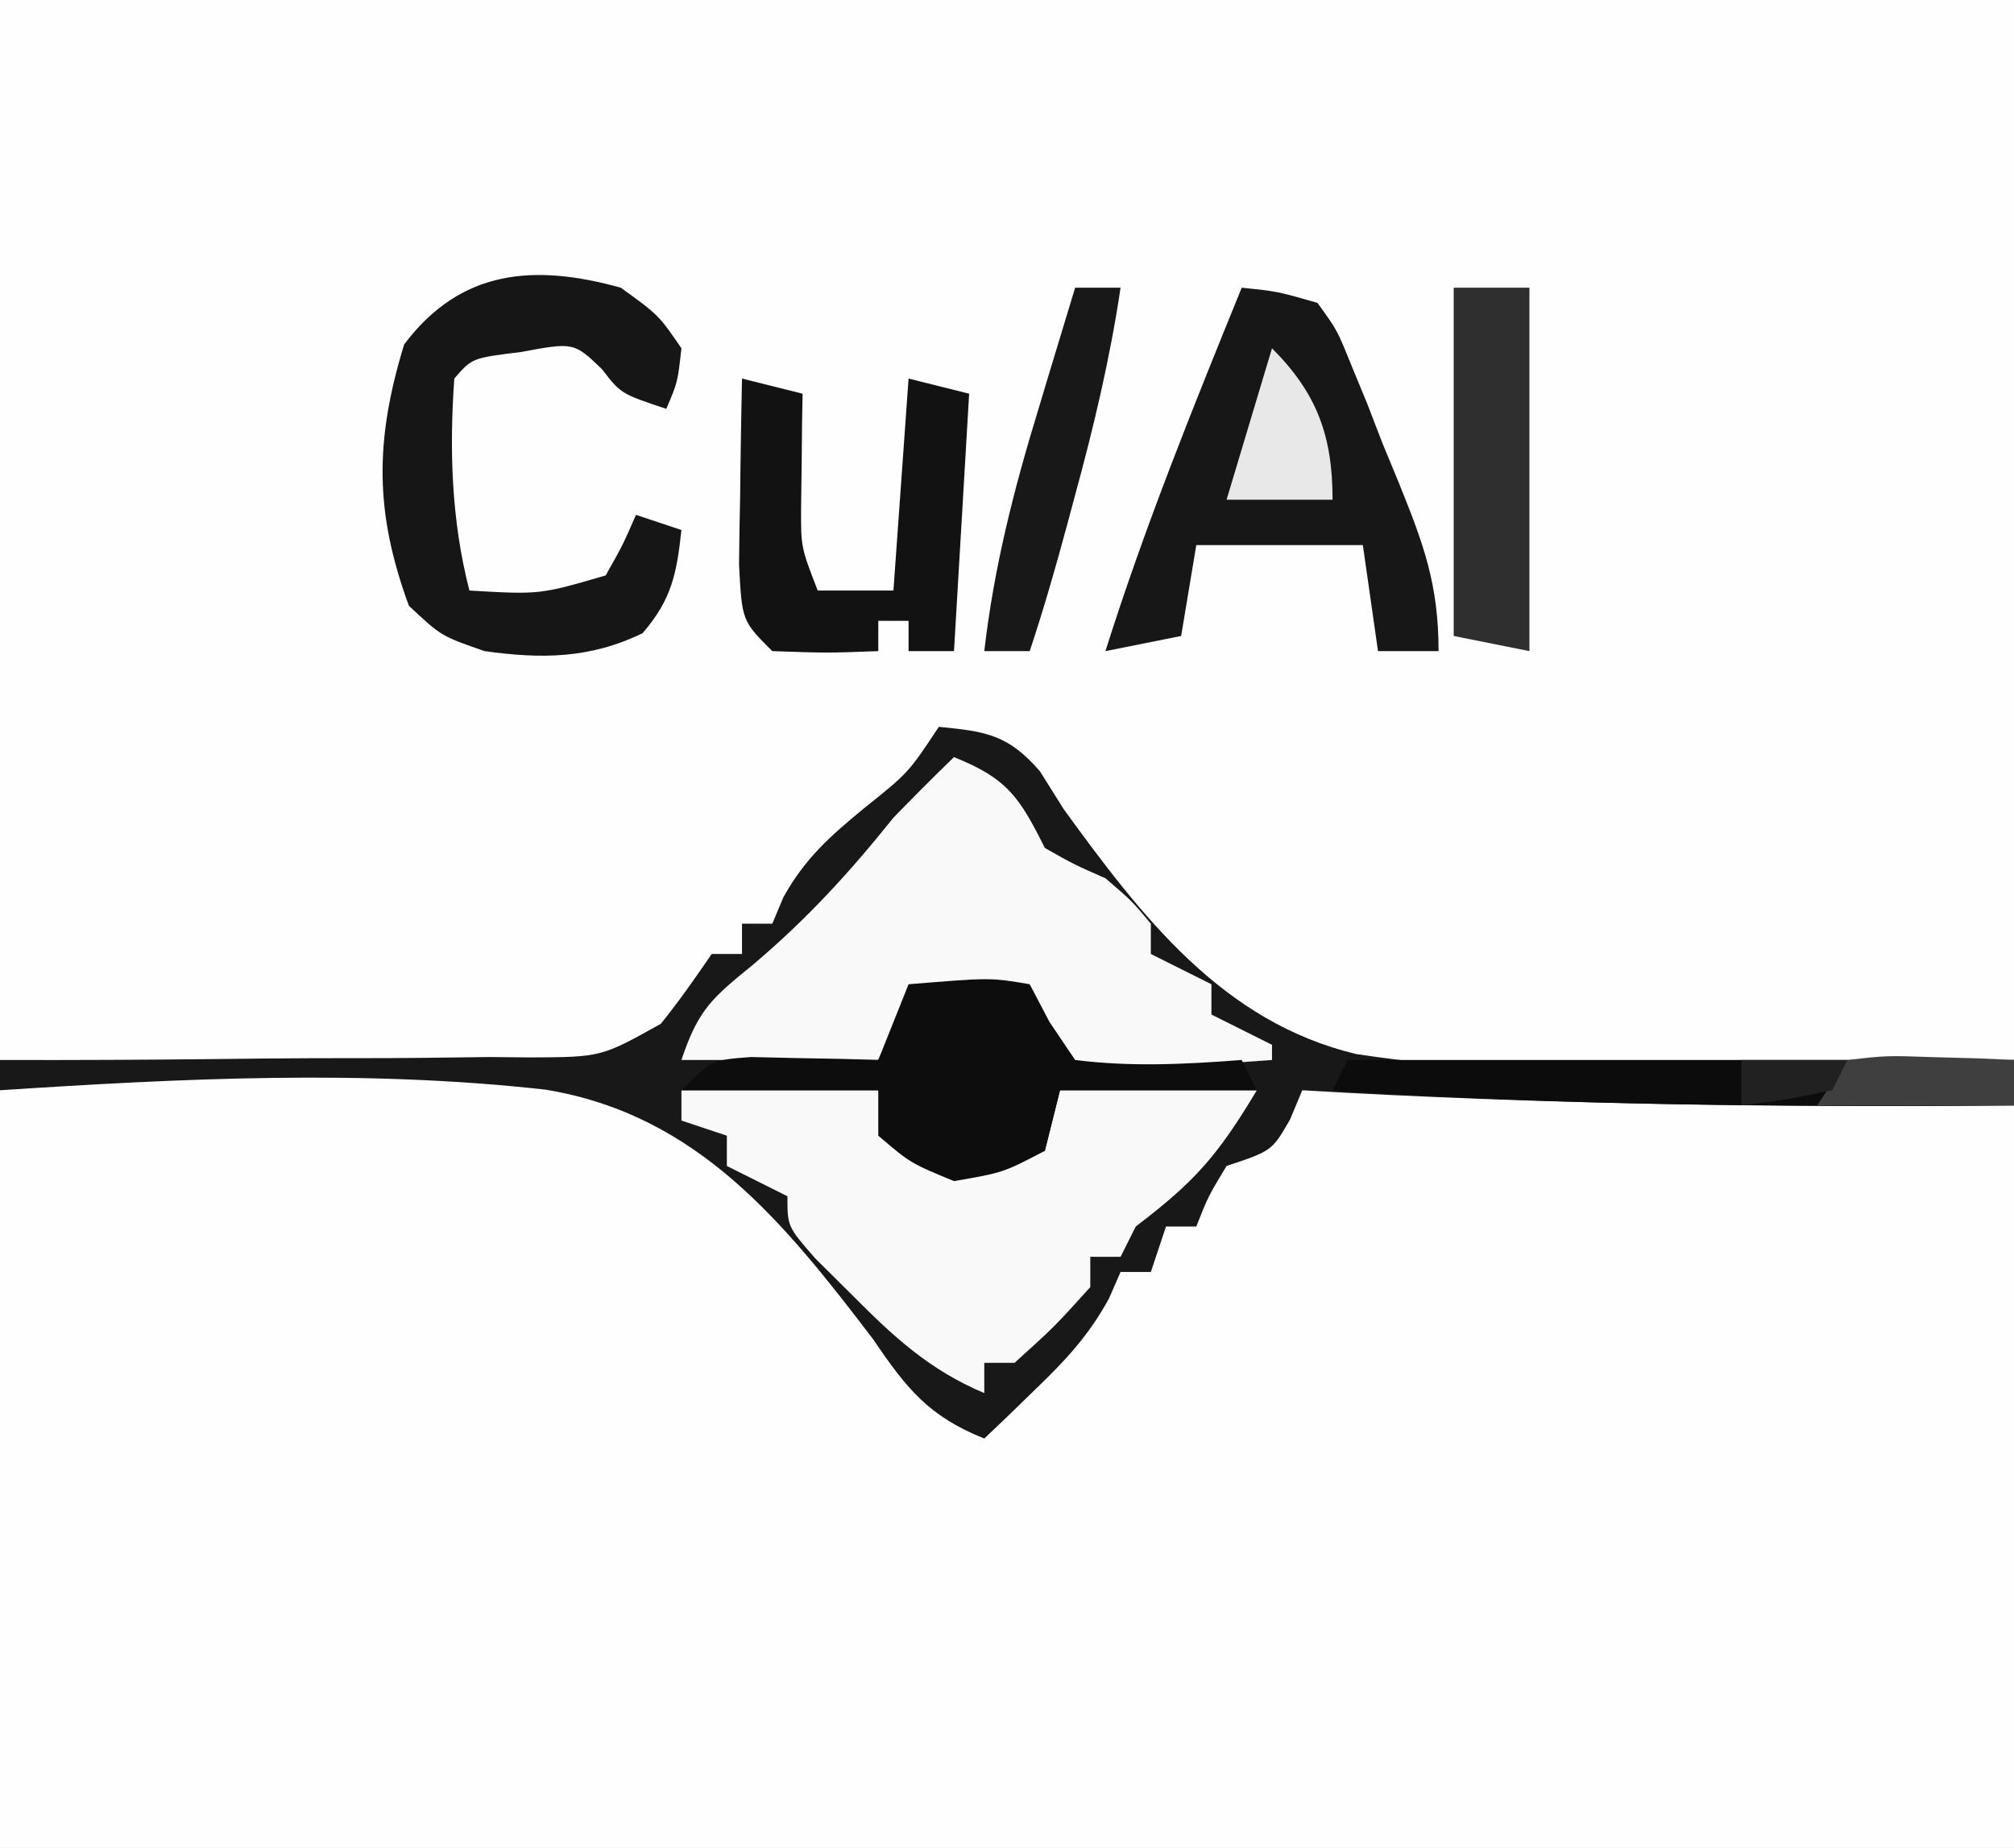
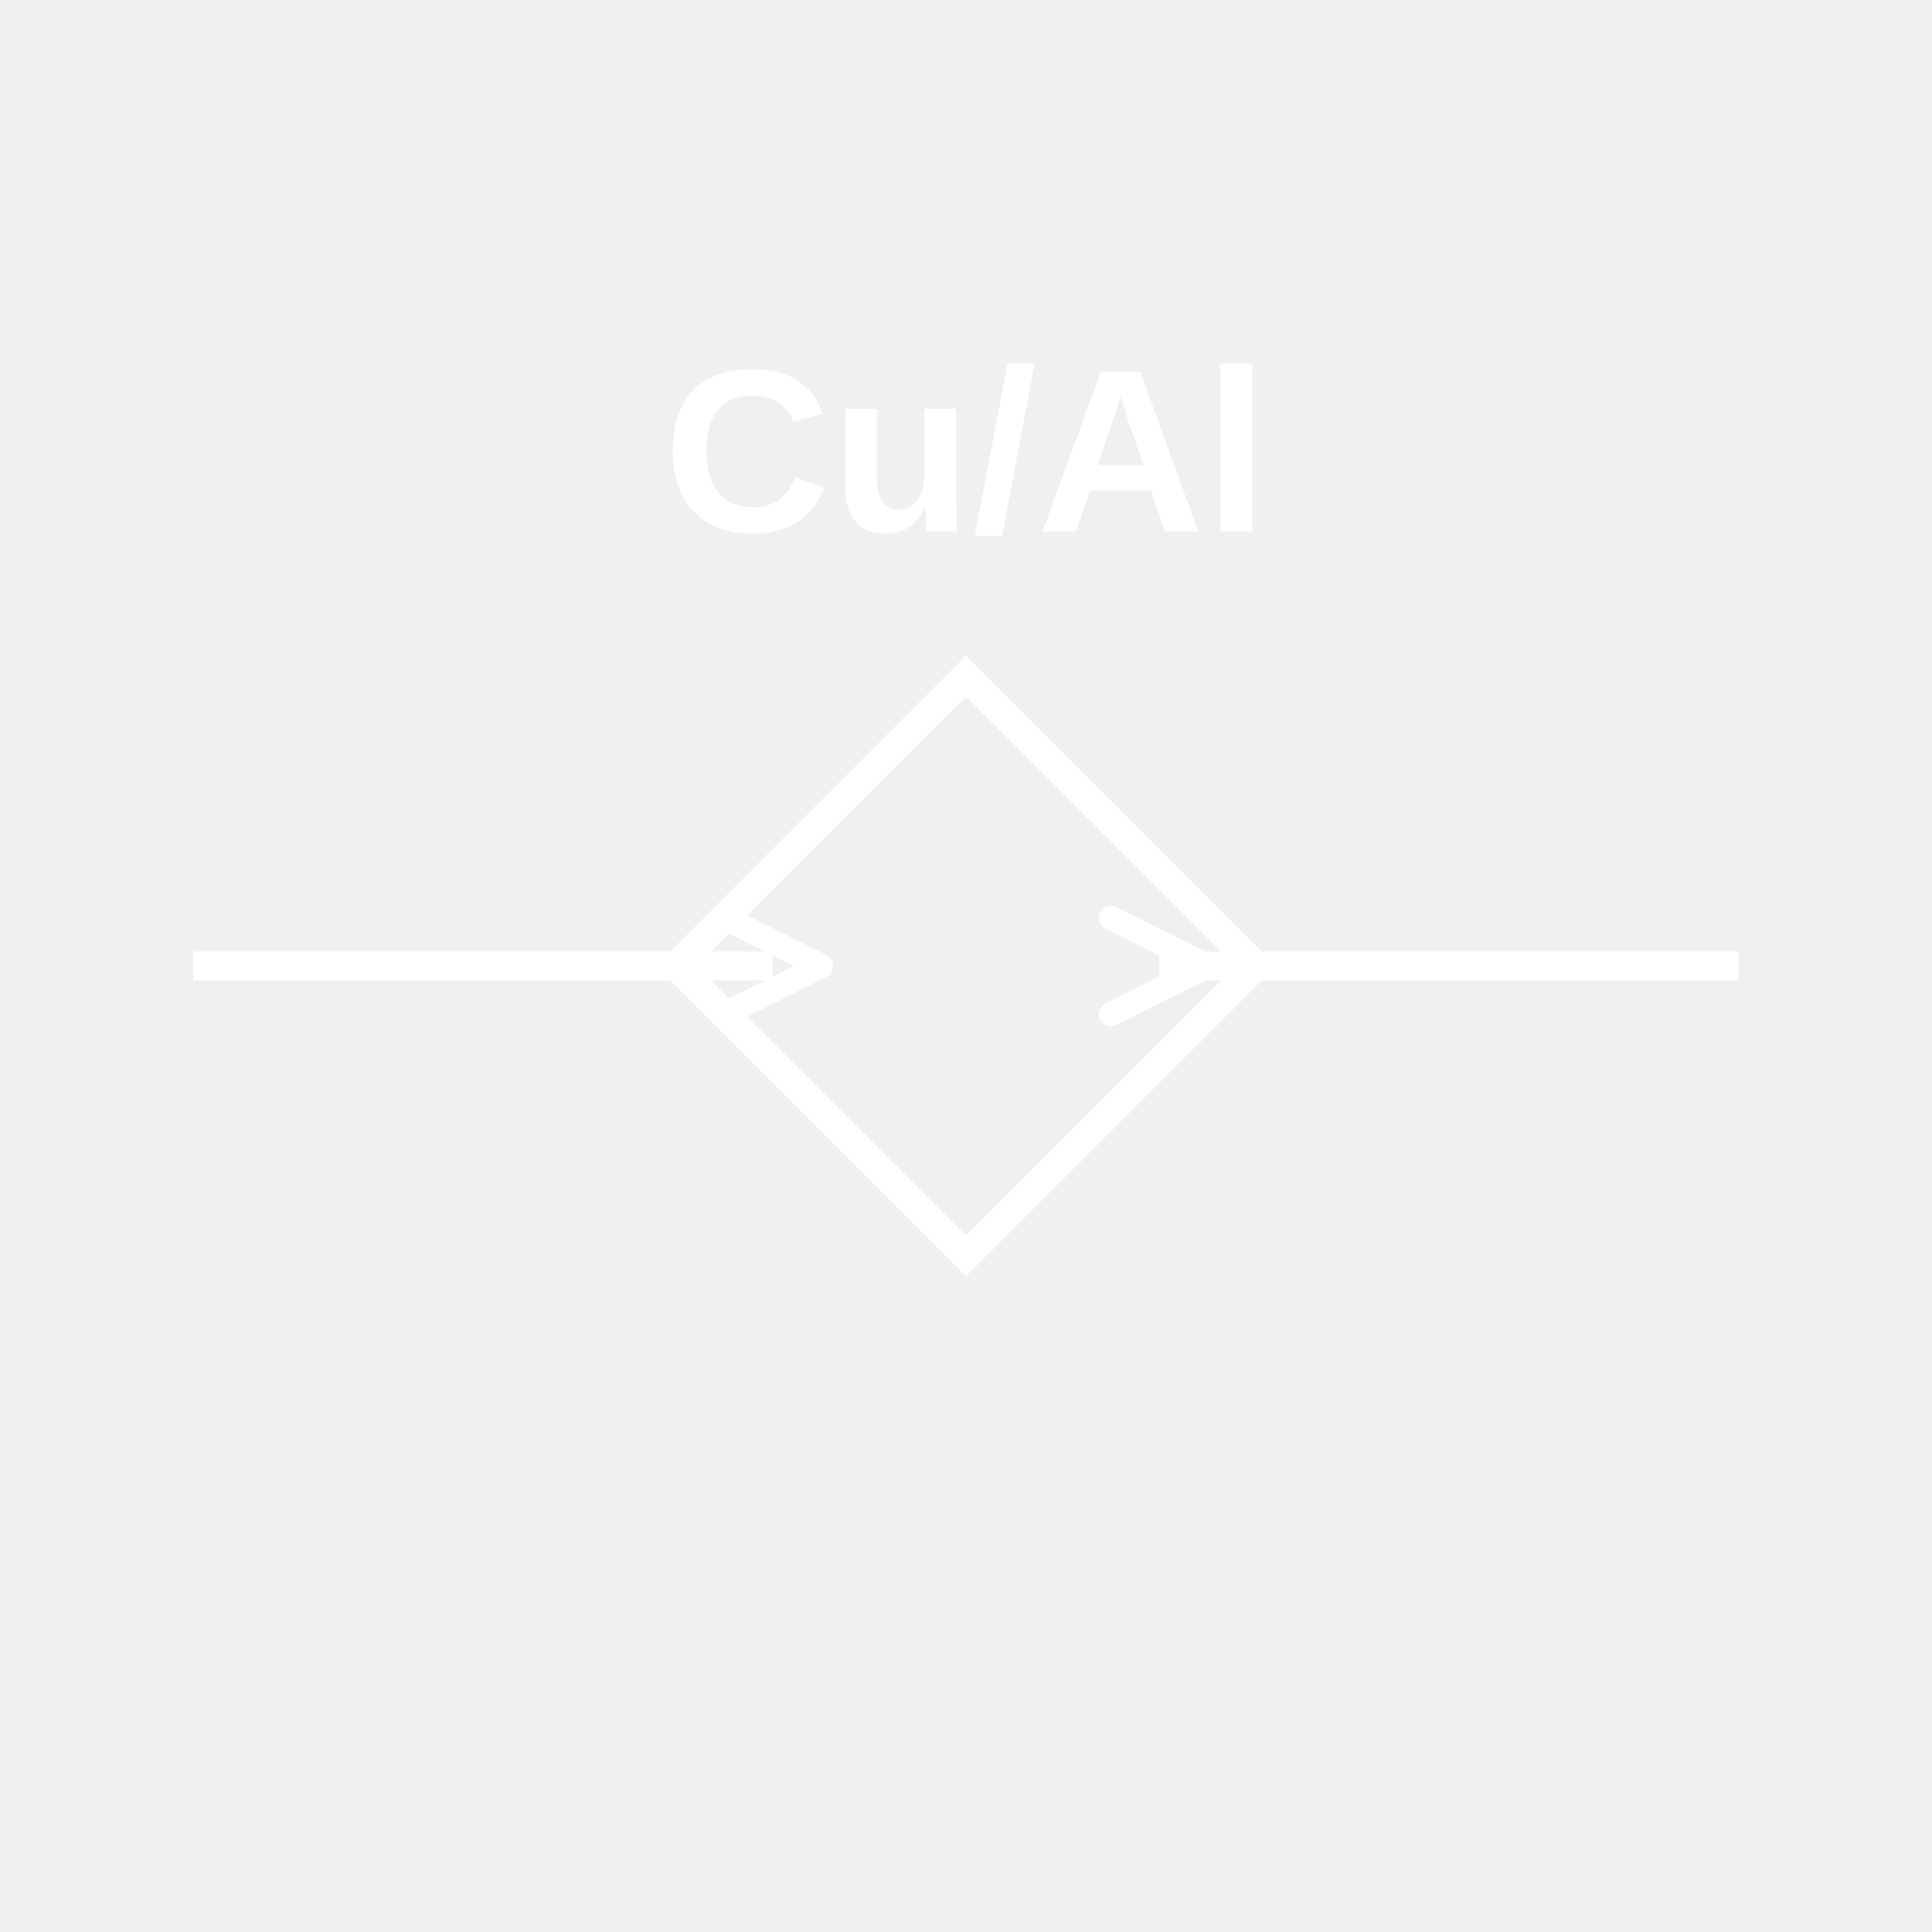
- <svg xmlns="http://www.w3.org/2000/svg" version="1.1" width="133" height="122">
-   <path d="M0 0 C43.89 0 87.78 0 133 0 C133 40.26 133 80.52 133 122 C89.11 122 45.22 122 0 122 C0 81.74 0 41.48 0 0 Z " fill="#FEFEFE" transform="translate(0,0)" />
-   <path d="M0 0 C39.373 -2.831 39.373 -2.831 48.621 4.898 C54.154 9.919 58.817 15.829 63 22 C66.27 20.464 68.083 19.002 70.375 16.188 C73.319 12.697 76.482 9.919 80 7 C80.85 5.8 81.695 4.598 82.536 3.393 C84.398 1.204 85.468 0.147 88.258 -0.623 C90.983 -0.826 93.628 -0.814 96.359 -0.719 C97.345 -0.711 98.331 -0.704 99.346 -0.696 C102.482 -0.663 105.615 -0.582 108.75 -0.5 C110.874 -0.473 112.997 -0.45 115.121 -0.43 C118.994 -0.379 122.866 -0.324 126.737 -0.225 C127.514 -0.206 128.291 -0.187 129.091 -0.167 C131 0 131 0 133 1 C133 17.17 133 33.34 133 50 C89.11 50 45.22 50 0 50 C0 33.5 0 17 0 0 Z " fill="#FEFEFE" transform="translate(0,72)" />
-   <path d="M0 0 C3.122 0.303 4.581 0.516 6.674 2.934 C7.193 3.76 7.711 4.586 8.246 5.438 C13.391 12.519 18.73 19.516 27.592 21.614 C41.855 23.754 56.654 22.829 71 22 C71 22.99 71 23.98 71 25 C55.296 25.121 39.678 24.932 24 24 C23.732 24.639 23.464 25.279 23.188 25.938 C22 28 22 28 19 29 C17.791 31 17.791 31 17 33 C16.34 33 15.68 33 15 33 C14.67 33.99 14.34 34.98 14 36 C13.34 36 12.68 36 12 36 C11.617 36.874 11.617 36.874 11.227 37.766 C9.883 40.214 8.382 41.817 6.375 43.75 C5.428 44.67 5.428 44.67 4.461 45.609 C3.979 46.068 3.497 46.527 3 47 C-0.664 45.535 -2.135 43.697 -4.324 40.465 C-10.252 32.682 -15.943 25.618 -25.954 23.963 C-37.891 22.618 -50.039 23.217 -62 24 C-62 23.34 -62 22.68 -62 22 C-60.131 22.002 -60.131 22.002 -58.224 22.003 C-53.592 22 -48.962 21.957 -44.33 21.902 C-42.327 21.884 -40.324 21.877 -38.322 21.88 C-35.439 21.883 -32.558 21.847 -29.676 21.805 C-28.783 21.814 -27.89 21.823 -26.97 21.832 C-22.301 21.809 -22.301 21.809 -18.36 19.611 C-17.166 18.131 -16.075 16.569 -15 15 C-14.34 15 -13.68 15 -13 15 C-13 14.34 -13 13.68 -13 13 C-12.34 13 -11.68 13 -11 13 C-10.754 12.415 -10.508 11.83 -10.254 11.227 C-8.806 8.656 -7.208 7.245 -4.938 5.375 C-2.021 3.045 -2.021 3.045 0 0 Z " fill="#181818" transform="translate(62,48)" />
-   <path d="M0 0 C3.544 1.418 4.338 2.676 6 6 C7.933 7.092 7.933 7.092 10 8 C11.75 9.5 11.75 9.5 13 11 C13 11.66 13 12.32 13 13 C14.32 13.66 15.64 14.32 17 15 C17 15.66 17 16.32 17 17 C18.32 17.66 19.64 18.32 21 19 C21 19.33 21 19.66 21 20 C16.38 20.33 11.76 20.66 7 21 C6.34 19.35 5.68 17.7 5 16 C2.36 16 -0.28 16 -3 16 C-3.66 17.32 -4.32 18.64 -5 20 C-9.29 20 -13.58 20 -18 20 C-16.873 16.619 -15.946 15.892 -13.25 13.688 C-9.706 10.688 -6.895 7.618 -4 4 C-2.685 2.649 -1.358 1.308 0 0 Z " fill="#F9F9F9" transform="translate(63,50)" />
-   <path d="M0 0 C4.29 0 8.58 0 13 0 C13.66 1.32 14.32 2.64 15 4 C18.319 5.135 20.69 5.103 24 4 C24.33 2.68 24.66 1.36 25 0 C29.29 0 33.58 0 38 0 C35.353 4.411 33.879 6.04 30 9 C29.67 9.66 29.34 10.32 29 11 C28.34 11 27.68 11 27 11 C27 11.66 27 12.32 27 13 C24.625 15.625 24.625 15.625 22 18 C21.34 18 20.68 18 20 18 C20 18.66 20 19.32 20 20 C16.369 18.468 14.014 16.282 11.25 13.5 C10.451 12.706 9.652 11.912 8.828 11.094 C7 9 7 9 7 7 C5.68 6.34 4.36 5.68 3 5 C3 4.34 3 3.68 3 3 C2.01 2.67 1.02 2.34 0 2 C0 1.34 0 0.68 0 0 Z " fill="#F9F9F9" transform="translate(45,72)" />
-   <path d="M0 0 C2.36 0.243 2.36 0.243 5 1 C6.302 2.794 6.302 2.794 7.238 5.113 C7.583 5.949 7.928 6.785 8.283 7.646 C8.623 8.526 8.963 9.406 9.312 10.312 C9.672 11.181 10.031 12.049 10.4 12.943 C12.017 16.955 13 19.601 13 24 C11.68 24 10.36 24 9 24 C8.67 21.69 8.34 19.38 8 17 C4.37 17 0.74 17 -3 17 C-3.33 18.98 -3.66 20.96 -4 23 C-5.65 23.33 -7.3 23.66 -9 24 C-6.419 15.826 -3.23 7.934 0 0 Z " fill="#171717" transform="translate(82,19)" />
-   <path d="M0 0 C2.5 1.812 2.5 1.812 4 4 C3.75 6.25 3.75 6.25 3 8 C0 7 0 7 -1.25 5.375 C-3.106 3.6 -3.106 3.6 -6.625 4.25 C-9.823 4.644 -9.823 4.644 -11 6 C-11.332 10.732 -11.189 15.393 -10 20 C-5.349 20.269 -5.349 20.269 -1 19 C0.134 16.983 0.134 16.983 1 15 C1.99 15.33 2.98 15.66 4 16 C3.688 18.889 3.357 20.586 1.438 22.812 C-2.042 24.508 -5.245 24.523 -9 24 C-11.875 23 -11.875 23 -14 21 C-16.264 14.826 -16.254 10.104 -14.312 3.75 C-10.56 -1.253 -5.666 -1.574 0 0 Z " fill="#161616" transform="translate(41,19)" />
-   <path d="M0 0 C5.412 -0.444 5.412 -0.444 8 0 C8.433 0.825 8.866 1.65 9.312 2.5 C9.869 3.325 10.426 4.15 11 5 C14.695 5.469 18.294 5.283 22 5 C22.495 5.99 22.495 5.99 23 7 C18.71 7 14.42 7 10 7 C9.67 8.32 9.34 9.64 9 11 C6.25 12.438 6.25 12.438 3 13 C0.125 11.812 0.125 11.812 -2 10 C-2 9.01 -2 8.02 -2 7 C-6.29 7 -10.58 7 -15 7 C-13 5 -13 5 -10.398 4.805 C-9.401 4.828 -8.403 4.851 -7.375 4.875 C-5.871 4.902 -5.871 4.902 -4.336 4.93 C-3.565 4.953 -2.794 4.976 -2 5 C-1.34 3.35 -0.68 1.7 0 0 Z " fill="#0D0D0D" transform="translate(60,65)" />
-   <path d="M0 0 C1.32 0.33 2.64 0.66 4 1 C3.988 1.687 3.977 2.374 3.965 3.082 C3.956 3.983 3.947 4.884 3.938 5.812 C3.926 6.706 3.914 7.599 3.902 8.52 C3.89 11.134 3.89 11.134 5 14 C6.65 14 8.3 14 10 14 C10.33 9.38 10.66 4.76 11 0 C12.32 0.33 13.64 0.66 15 1 C14.67 6.61 14.34 12.22 14 18 C13.01 18 12.02 18 11 18 C11 17.34 11 16.68 11 16 C10.34 16 9.68 16 9 16 C9 16.66 9 17.32 9 18 C5.625 18.125 5.625 18.125 2 18 C0 16 0 16 -0.195 12.305 C-0.182 10.828 -0.158 9.351 -0.125 7.875 C-0.111 6.744 -0.111 6.744 -0.098 5.59 C-0.074 3.726 -0.038 1.863 0 0 Z " fill="#121212" transform="translate(49,25)" />
-   <path d="M0 0 C1.65 0 3.3 0 5 0 C5 7.92 5 15.84 5 24 C3.35 23.67 1.7 23.34 0 23 C0 15.41 0 7.82 0 0 Z " fill="#2F2F2F" transform="translate(96,19)" />
-   <path d="M0 0 C14.52 0 29.04 0 44 0 C44 0.99 44 1.98 44 3 C28.962 3.114 14.008 3.013 -1 2 C-0.67 1.34 -0.34 0.68 0 0 Z " fill="#0C0C0C" transform="translate(89,70)" />
-   <path d="M0 0 C0.99 0 1.98 0 3 0 C2.307 4.655 1.238 9.153 0 13.688 C-0.178 14.351 -0.356 15.014 -0.539 15.697 C-1.294 18.493 -2.084 21.252 -3 24 C-3.99 24 -4.98 24 -6 24 C-5.361 18.473 -4.063 13.376 -2.438 8.062 C-2.204 7.283 -1.97 6.504 -1.729 5.701 C-1.157 3.799 -0.579 1.9 0 0 Z " fill="#181818" transform="translate(71,19)" />
-   <path d="M0 0 C2.979 2.979 4 5.803 4 10 C1.69 10 -0.62 10 -3 10 C-2.01 6.7 -1.02 3.4 0 0 Z " fill="#E8E8E8" transform="translate(84,23)" />
-   <path d="M0 0 C2.602 -0.293 2.602 -0.293 5.625 -0.188 C7.129 -0.147 7.129 -0.147 8.664 -0.105 C9.435 -0.071 10.206 -0.036 11 0 C11 0.99 11 1.98 11 3 C6.71 3 2.42 3 -2 3 C-1.34 2.01 -0.68 1.02 0 0 Z " fill="#3F3F3F" transform="translate(122,70)" />
-   <path d="M0 0 C2.31 0 4.62 0 7 0 C6.67 0.66 6.34 1.32 6 2 C2.938 2.625 2.938 2.625 0 3 C0 2.01 0 1.02 0 0 Z " fill="#212121" transform="translate(115,70)" />
+ <svg xmlns="http://www.w3.org/2000/svg" viewBox="0 0 200 200" width="200" height="200">
+   <rect width="200" height="200" fill="transparent" />
+   <line x1="20" y1="100" x2="80" y2="100" stroke="white" stroke-width="3" />
+   <line x1="120" y1="100" x2="180" y2="100" stroke="white" stroke-width="3" />
+   <path d="M 100 70 L 130 100 L 100 130 L 70 100 Z" fill="none" stroke="white" stroke-width="3" />
+   <polyline points="75,95 85,100 75,105" fill="none" stroke="white" stroke-width="2.5" stroke-linecap="round" stroke-linejoin="round" />
+   <polyline points="115,95 125,100 115,105" fill="none" stroke="white" stroke-width="2.5" stroke-linecap="round" stroke-linejoin="round" />
+   <text x="100" y="55" font-family="Arial, sans-serif" font-size="24" font-weight="bold" fill="white" text-anchor="middle">Cu/Al</text>
</svg>
